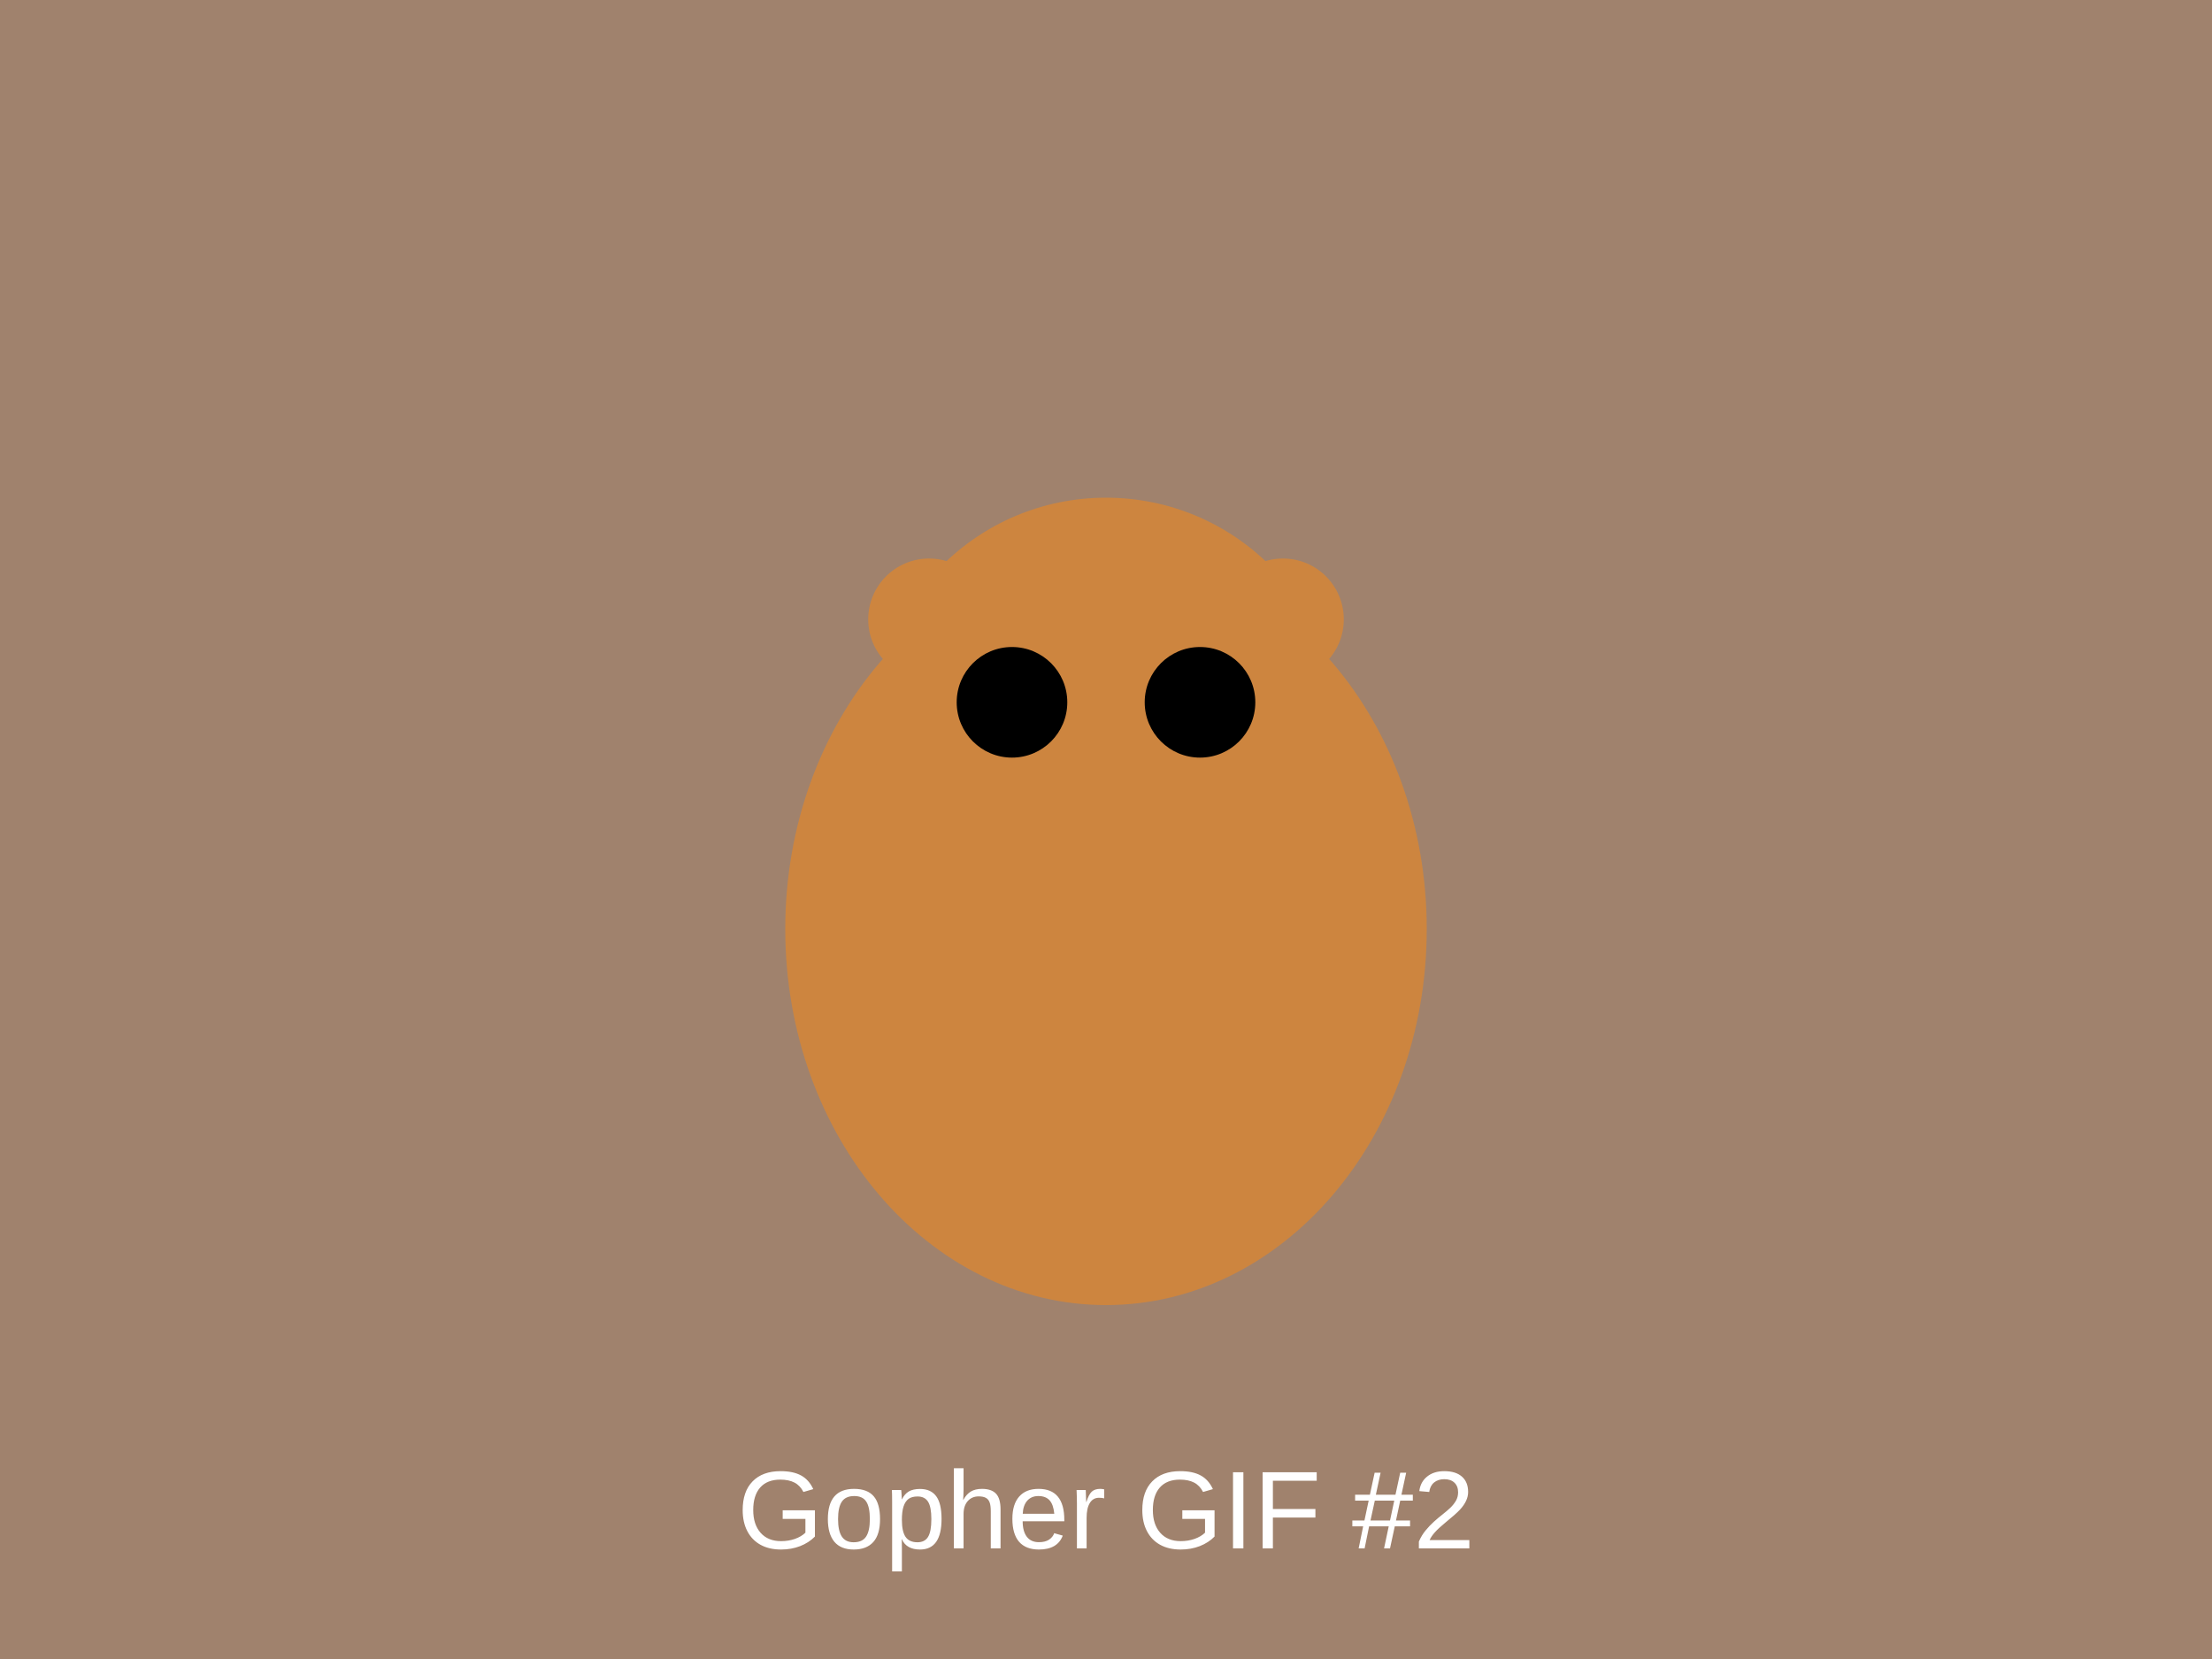
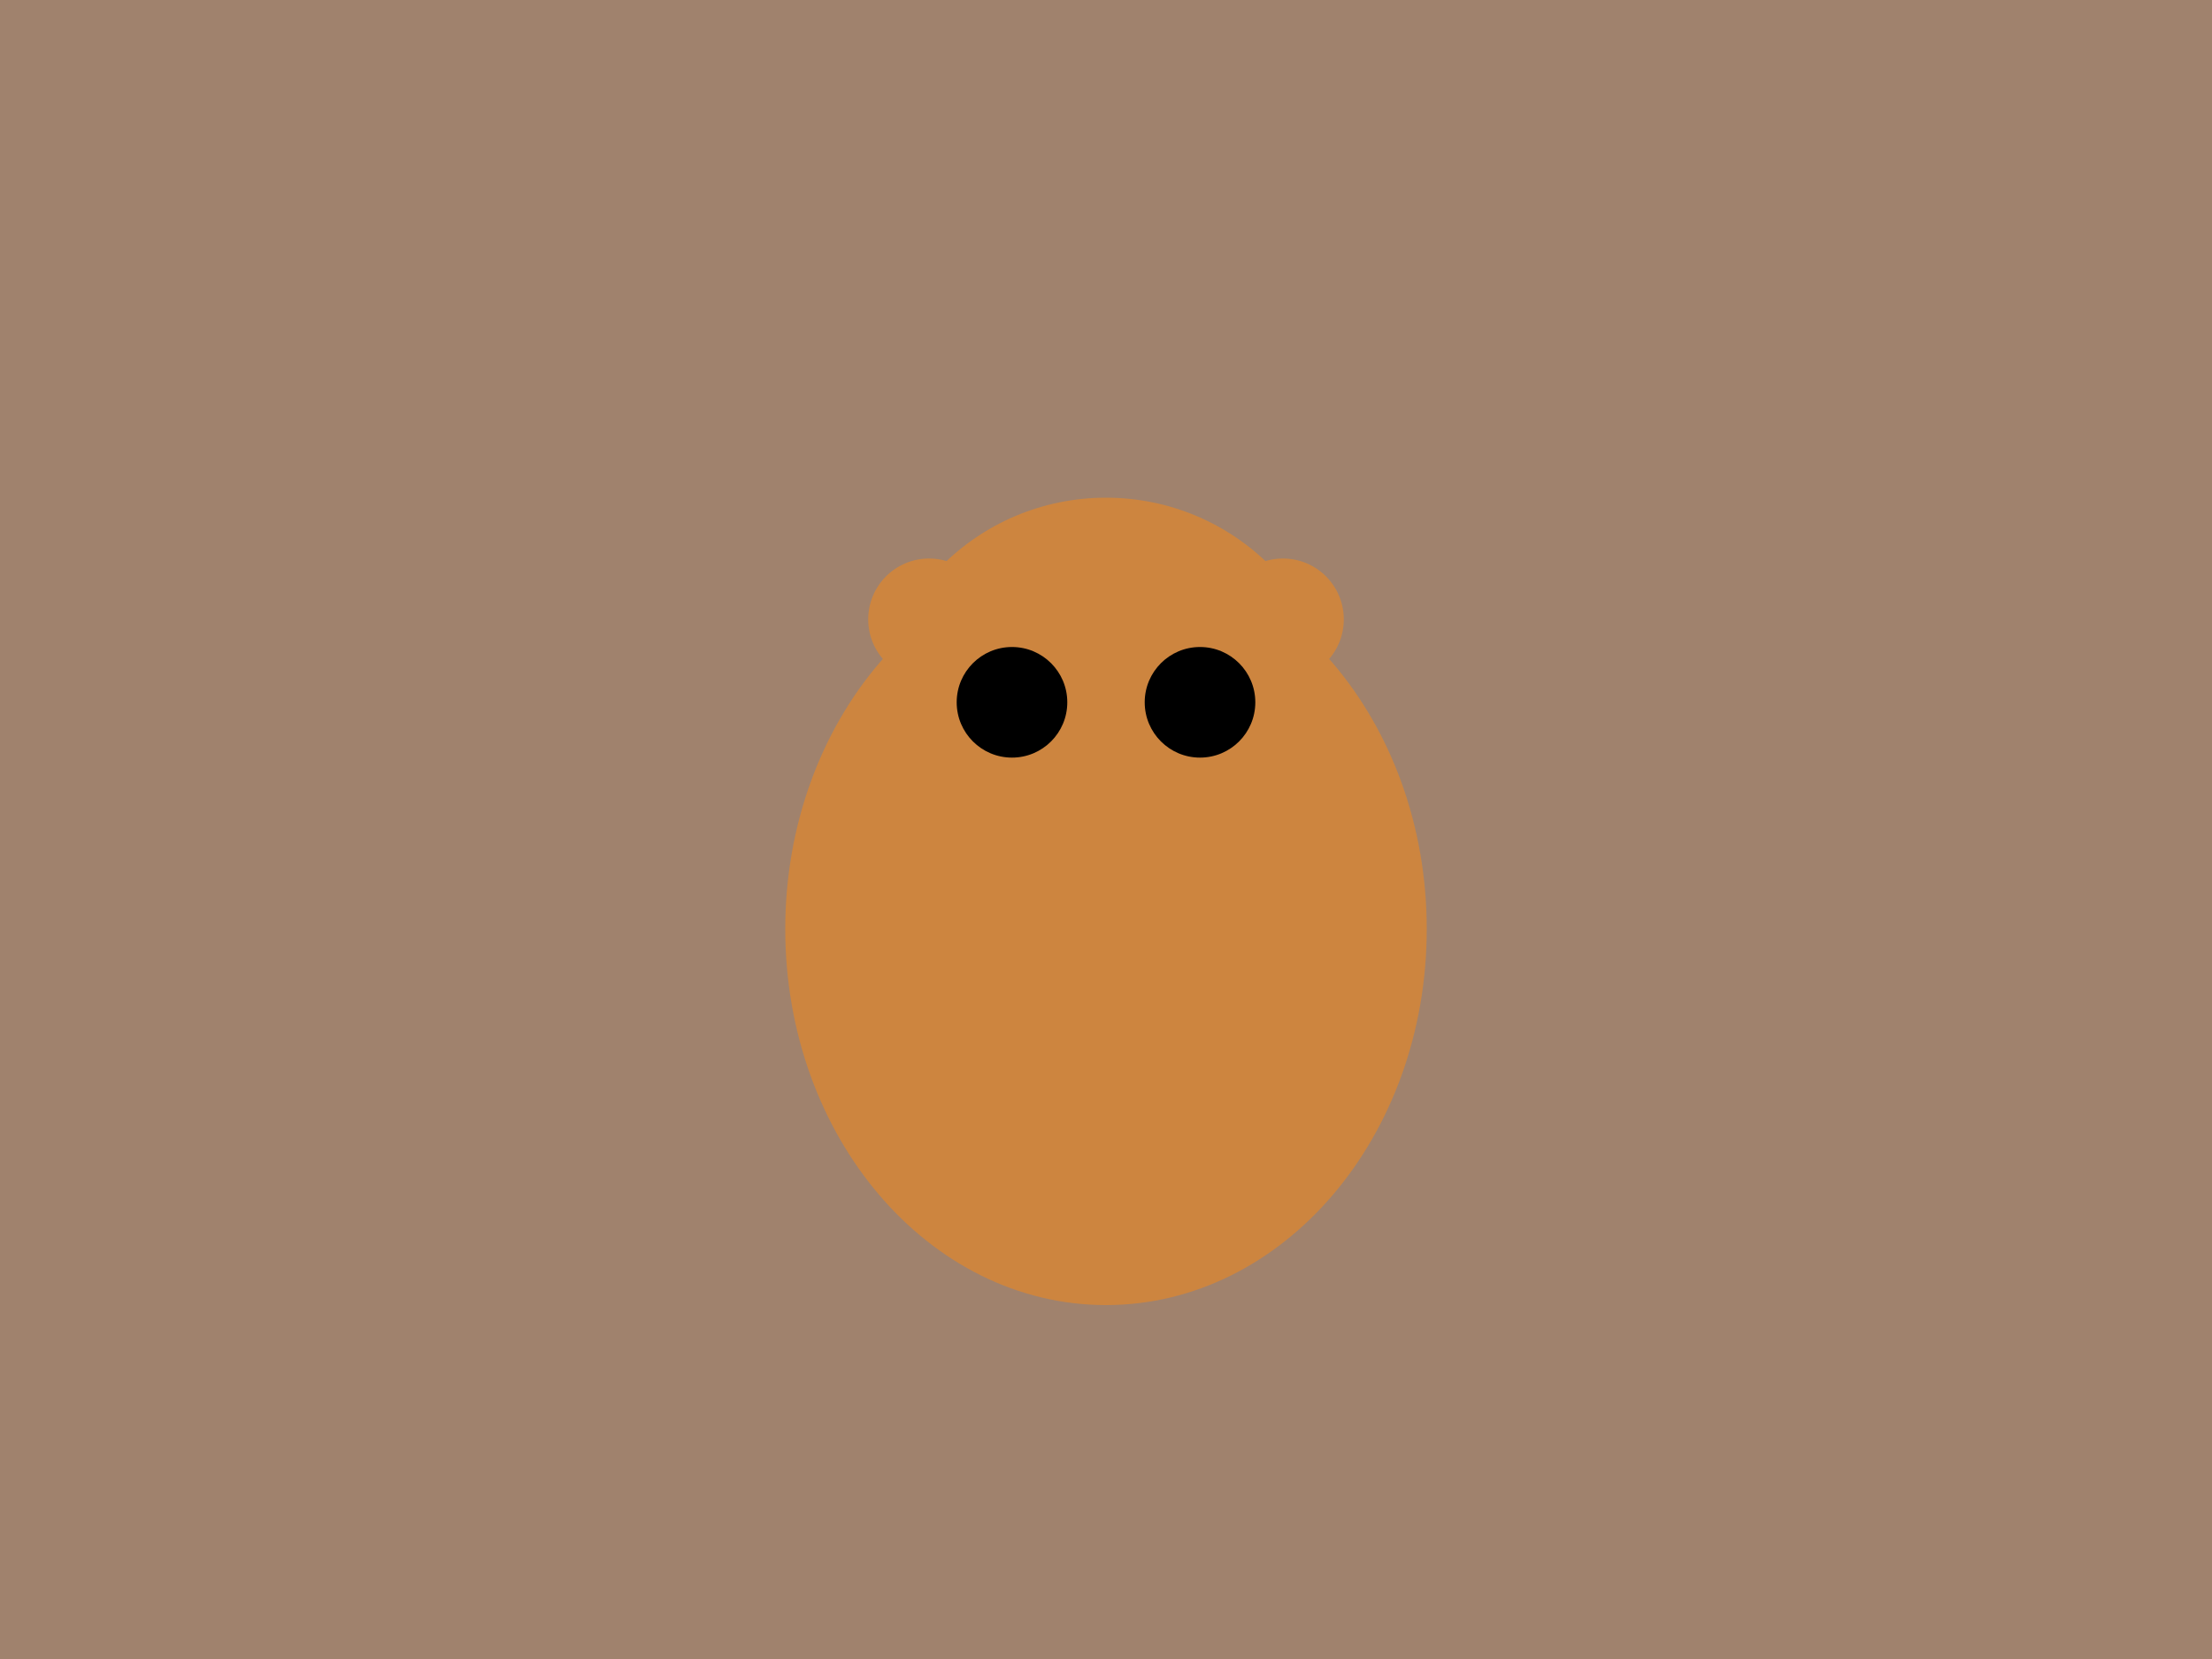
<svg xmlns="http://www.w3.org/2000/svg" width="400" height="300" viewBox="0 0 400 300">
  <rect width="400" height="300" fill="#A0826D" />
  <ellipse cx="200" cy="168" rx="58" ry="68" fill="#CD853F">
    <animate attributeName="ry" values="68;72;68" dur="2.5s" repeatCount="indefinite" />
  </ellipse>
  <circle cx="200" cy="132" r="42" fill="#CD853F" />
  <circle cx="183" cy="127" r="10" fill="#000" />
  <circle cx="217" cy="127" r="10" fill="#000" />
  <circle cx="168" cy="112" r="11" fill="#CD853F">
    <animateTransform attributeName="transform" type="rotate" values="0 168 112; -15 168 112; 0 168 112; 15 168 112; 0 168 112" dur="3s" repeatCount="indefinite" />
  </circle>
  <circle cx="232" cy="112" r="11" fill="#CD853F">
    <animateTransform attributeName="transform" type="rotate" values="0 232 112; 15 232 112; 0 232 112; -15 232 112; 0 232 112" dur="3s" repeatCount="indefinite" />
  </circle>
-   <text x="200" y="280" font-family="Arial" font-size="20" fill="#FFF" text-anchor="middle">Gopher GIF #2</text>
</svg>
